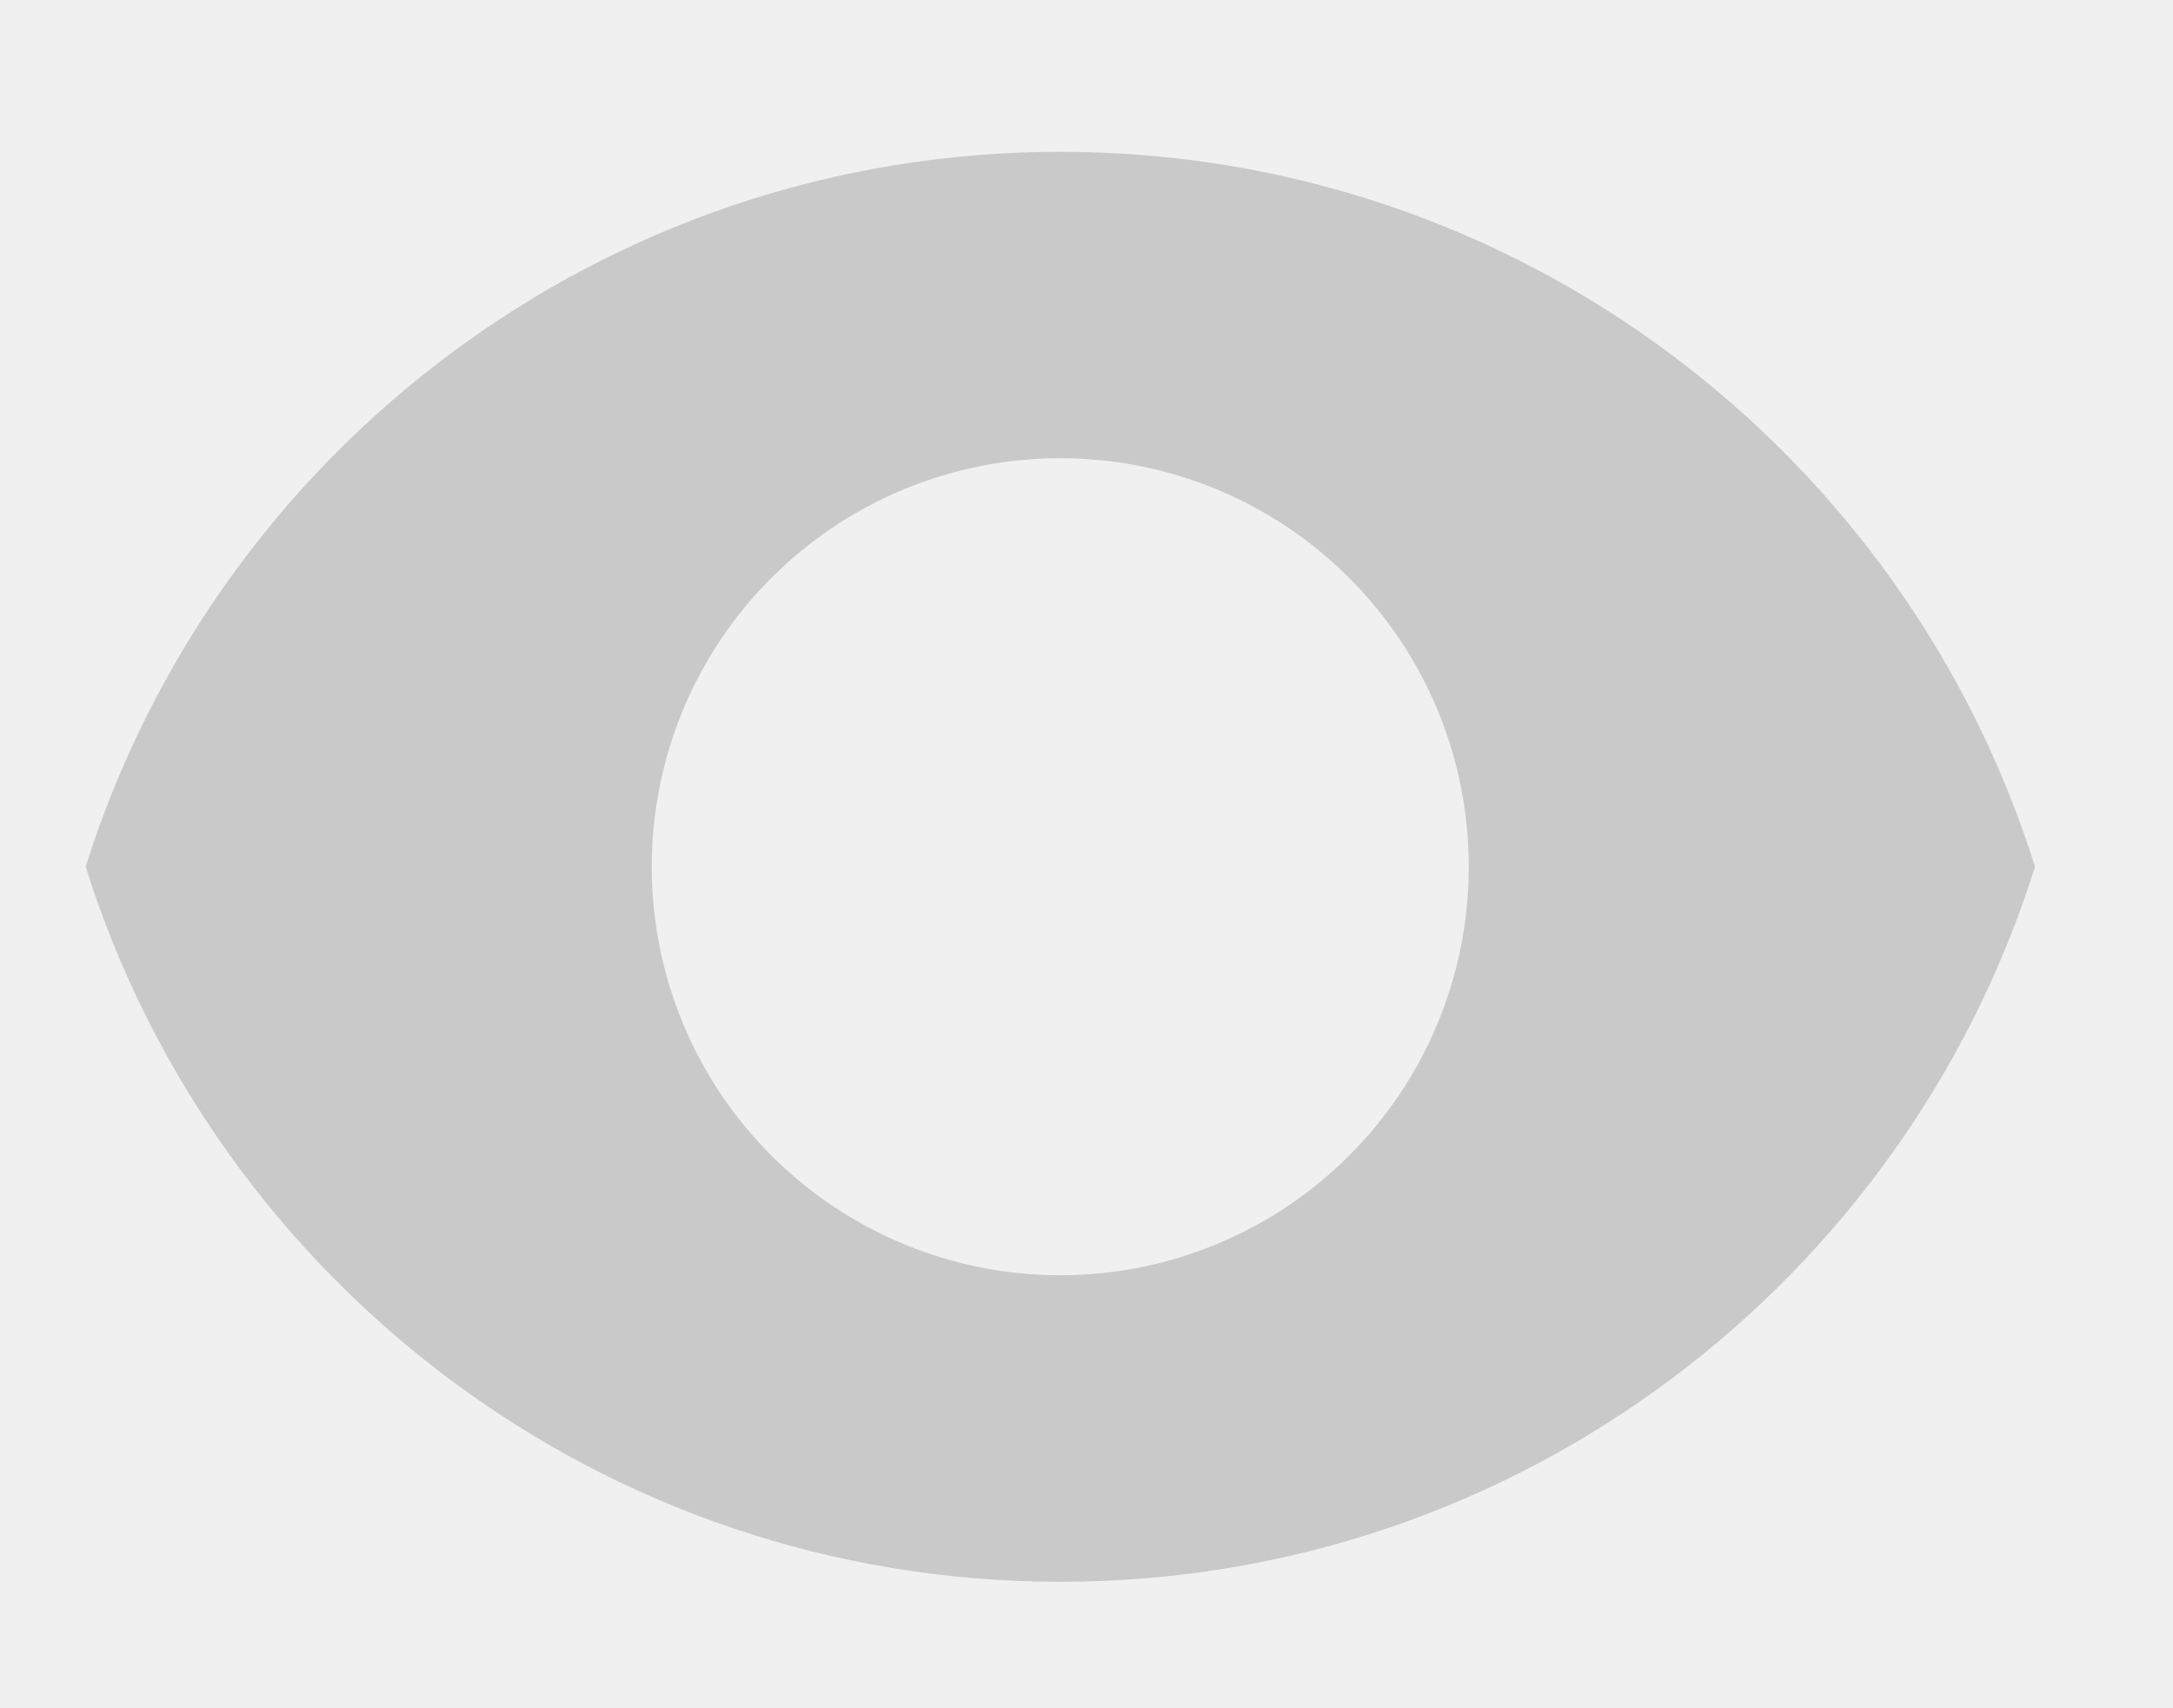
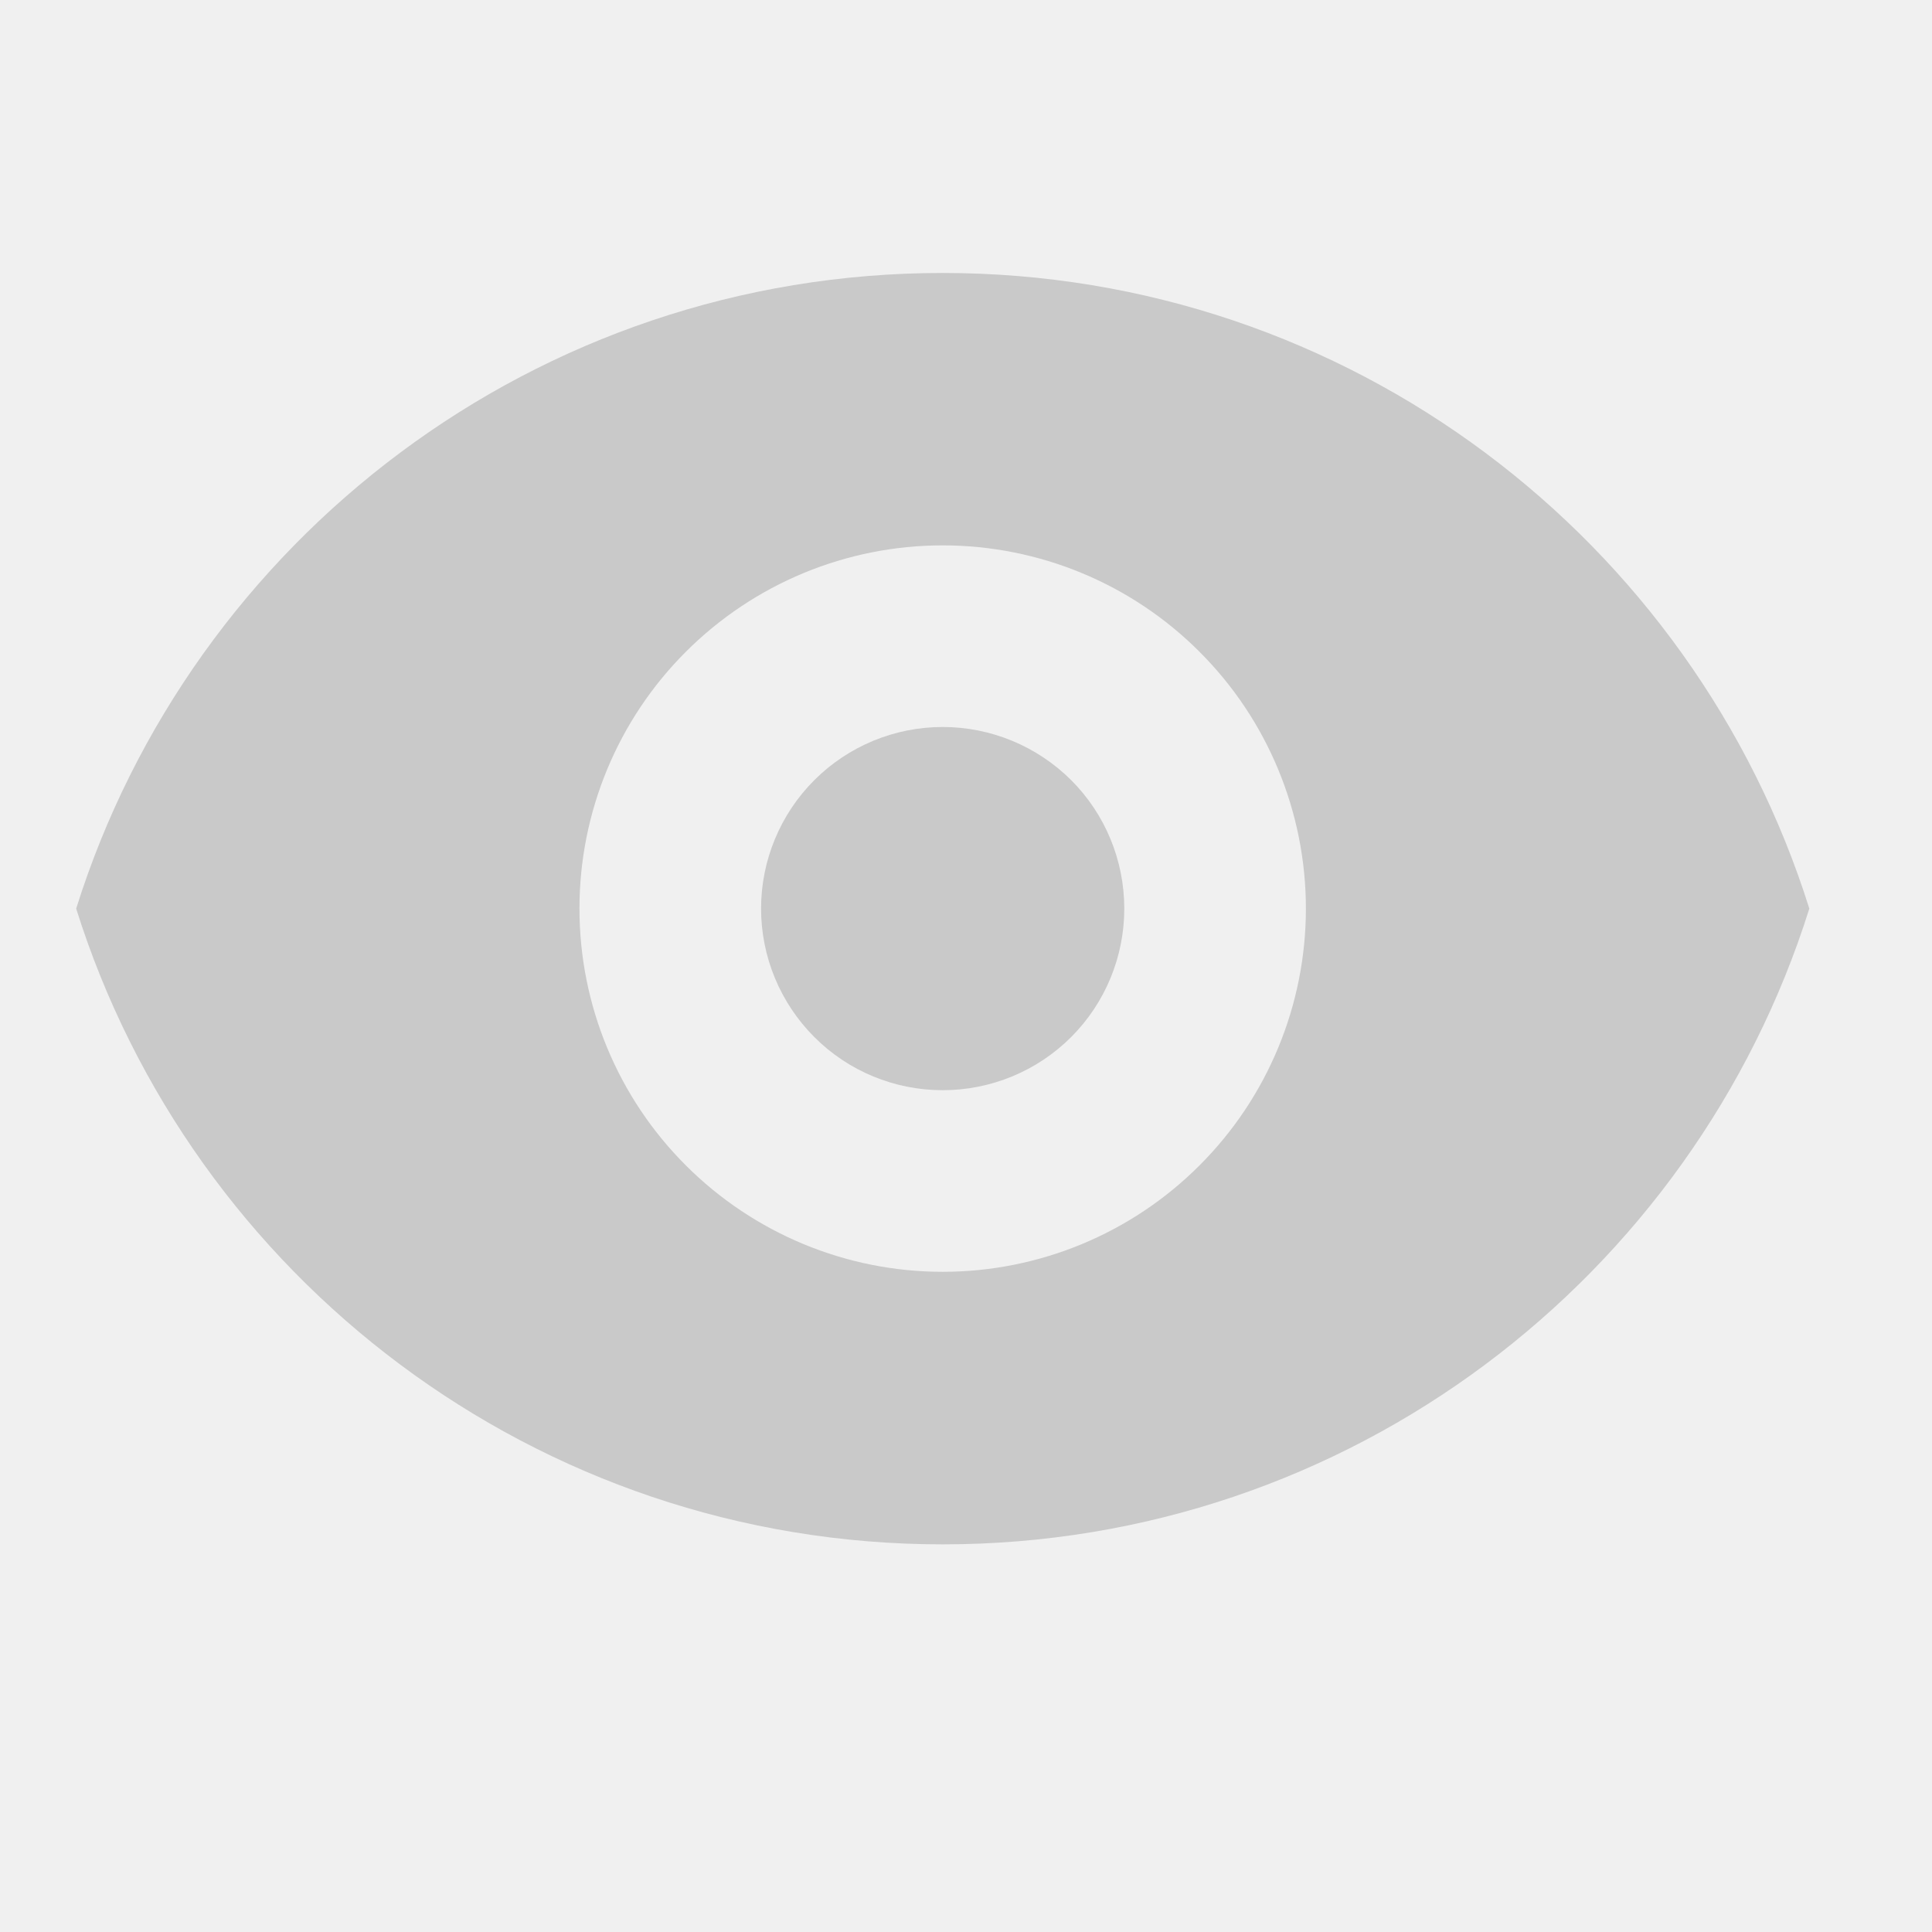
- <svg xmlns="http://www.w3.org/2000/svg" width="14" height="11" viewBox="0 0 14 11" fill="none">
-   <path fill-rule="evenodd" clip-rule="evenodd" d="M0.552 5.584C1.39 2.914 3.884 0.978 6.831 0.978C9.778 0.978 12.272 2.914 13.111 5.584C12.272 8.254 9.778 10.191 6.831 10.191C3.884 10.191 1.39 8.254 0.552 5.584ZM9.463 5.584C9.463 6.282 9.186 6.952 8.692 7.445C8.199 7.939 7.529 8.216 6.831 8.216C6.133 8.216 5.464 7.939 4.97 7.445C4.476 6.952 4.199 6.282 4.199 5.584C4.199 4.886 4.476 4.216 4.97 3.723C5.464 3.229 6.133 2.952 6.831 2.952C7.529 2.952 8.199 3.229 8.692 3.723C9.186 4.216 9.463 4.886 9.463 5.584Z" fill="#C9C9C9" />
+ <svg xmlns="http://www.w3.org/2000/svg" width="14" height="14" viewBox="0 0 14 14" fill="none">
+   <g clip-path="url(#clip0_37_177)">
+     <path d="M6.831 7.9C7.18 7.9 7.515 7.762 7.762 7.515C8.009 7.268 8.147 6.933 8.147 6.584C8.147 6.235 8.009 5.9 7.762 5.653C7.515 5.407 7.18 5.268 6.831 5.268C6.482 5.268 6.147 5.407 5.901 5.653C5.654 5.9 5.515 6.235 5.515 6.584C5.515 6.933 5.654 7.268 5.901 7.515C6.147 7.762 6.482 7.9 6.831 7.9Z" fill="#C9C9C9" />
+     <path fill-rule="evenodd" clip-rule="evenodd" d="M0.552 6.584C1.39 3.914 3.884 1.978 6.831 1.978C9.778 1.978 12.272 3.914 13.111 6.584C12.272 9.254 9.778 11.191 6.831 11.191C3.884 11.191 1.39 9.254 0.552 6.584ZM9.463 6.584C9.463 7.282 9.186 7.952 8.692 8.445C8.199 8.939 7.529 9.216 6.831 9.216C6.133 9.216 5.464 8.939 4.97 8.445C4.476 7.952 4.199 7.282 4.199 6.584C4.199 5.886 4.476 5.216 4.97 4.723C5.464 4.229 6.133 3.952 6.831 3.952C7.529 3.952 8.199 4.229 8.692 4.723C9.186 5.216 9.463 5.886 9.463 6.584V6.584Z" fill="#C9C9C9" />
+   </g>
+   <defs>
+     <clipPath id="clip0_37_177">
+       <rect width="13.161" height="13.161" fill="white" transform="translate(0.250488 0.00341797)" />
+     </clipPath>
+   </defs>
</svg>
